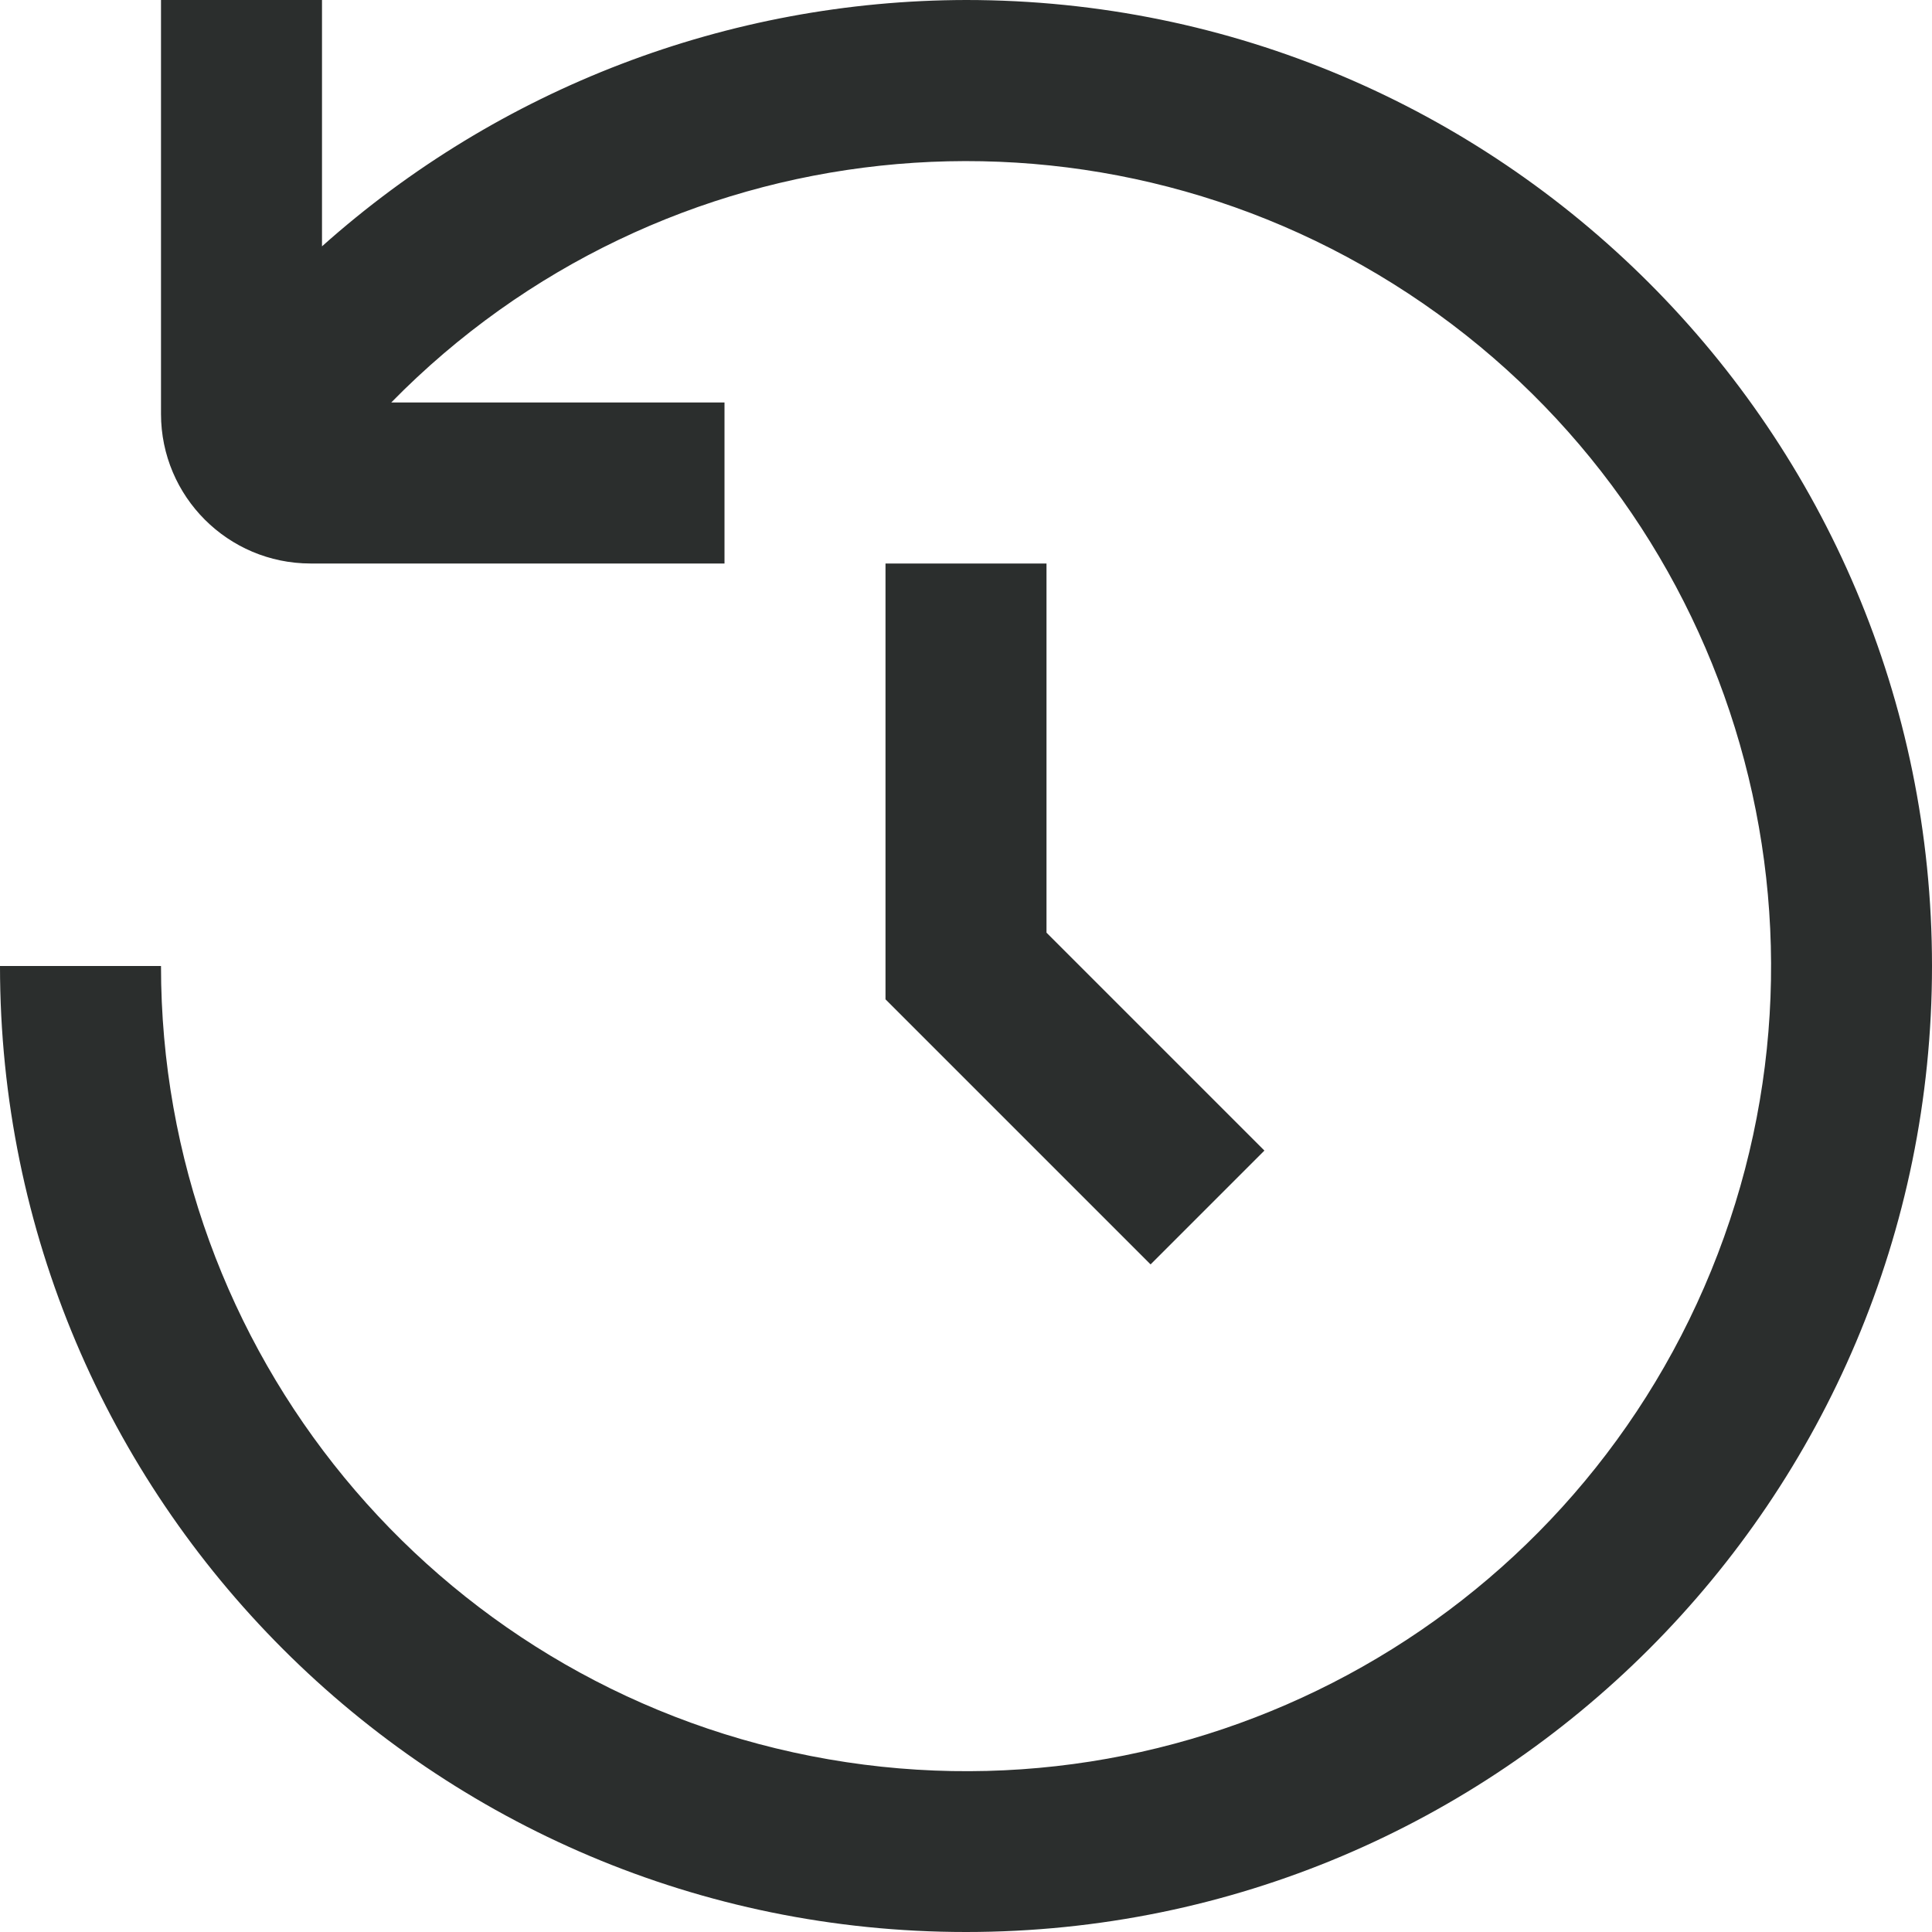
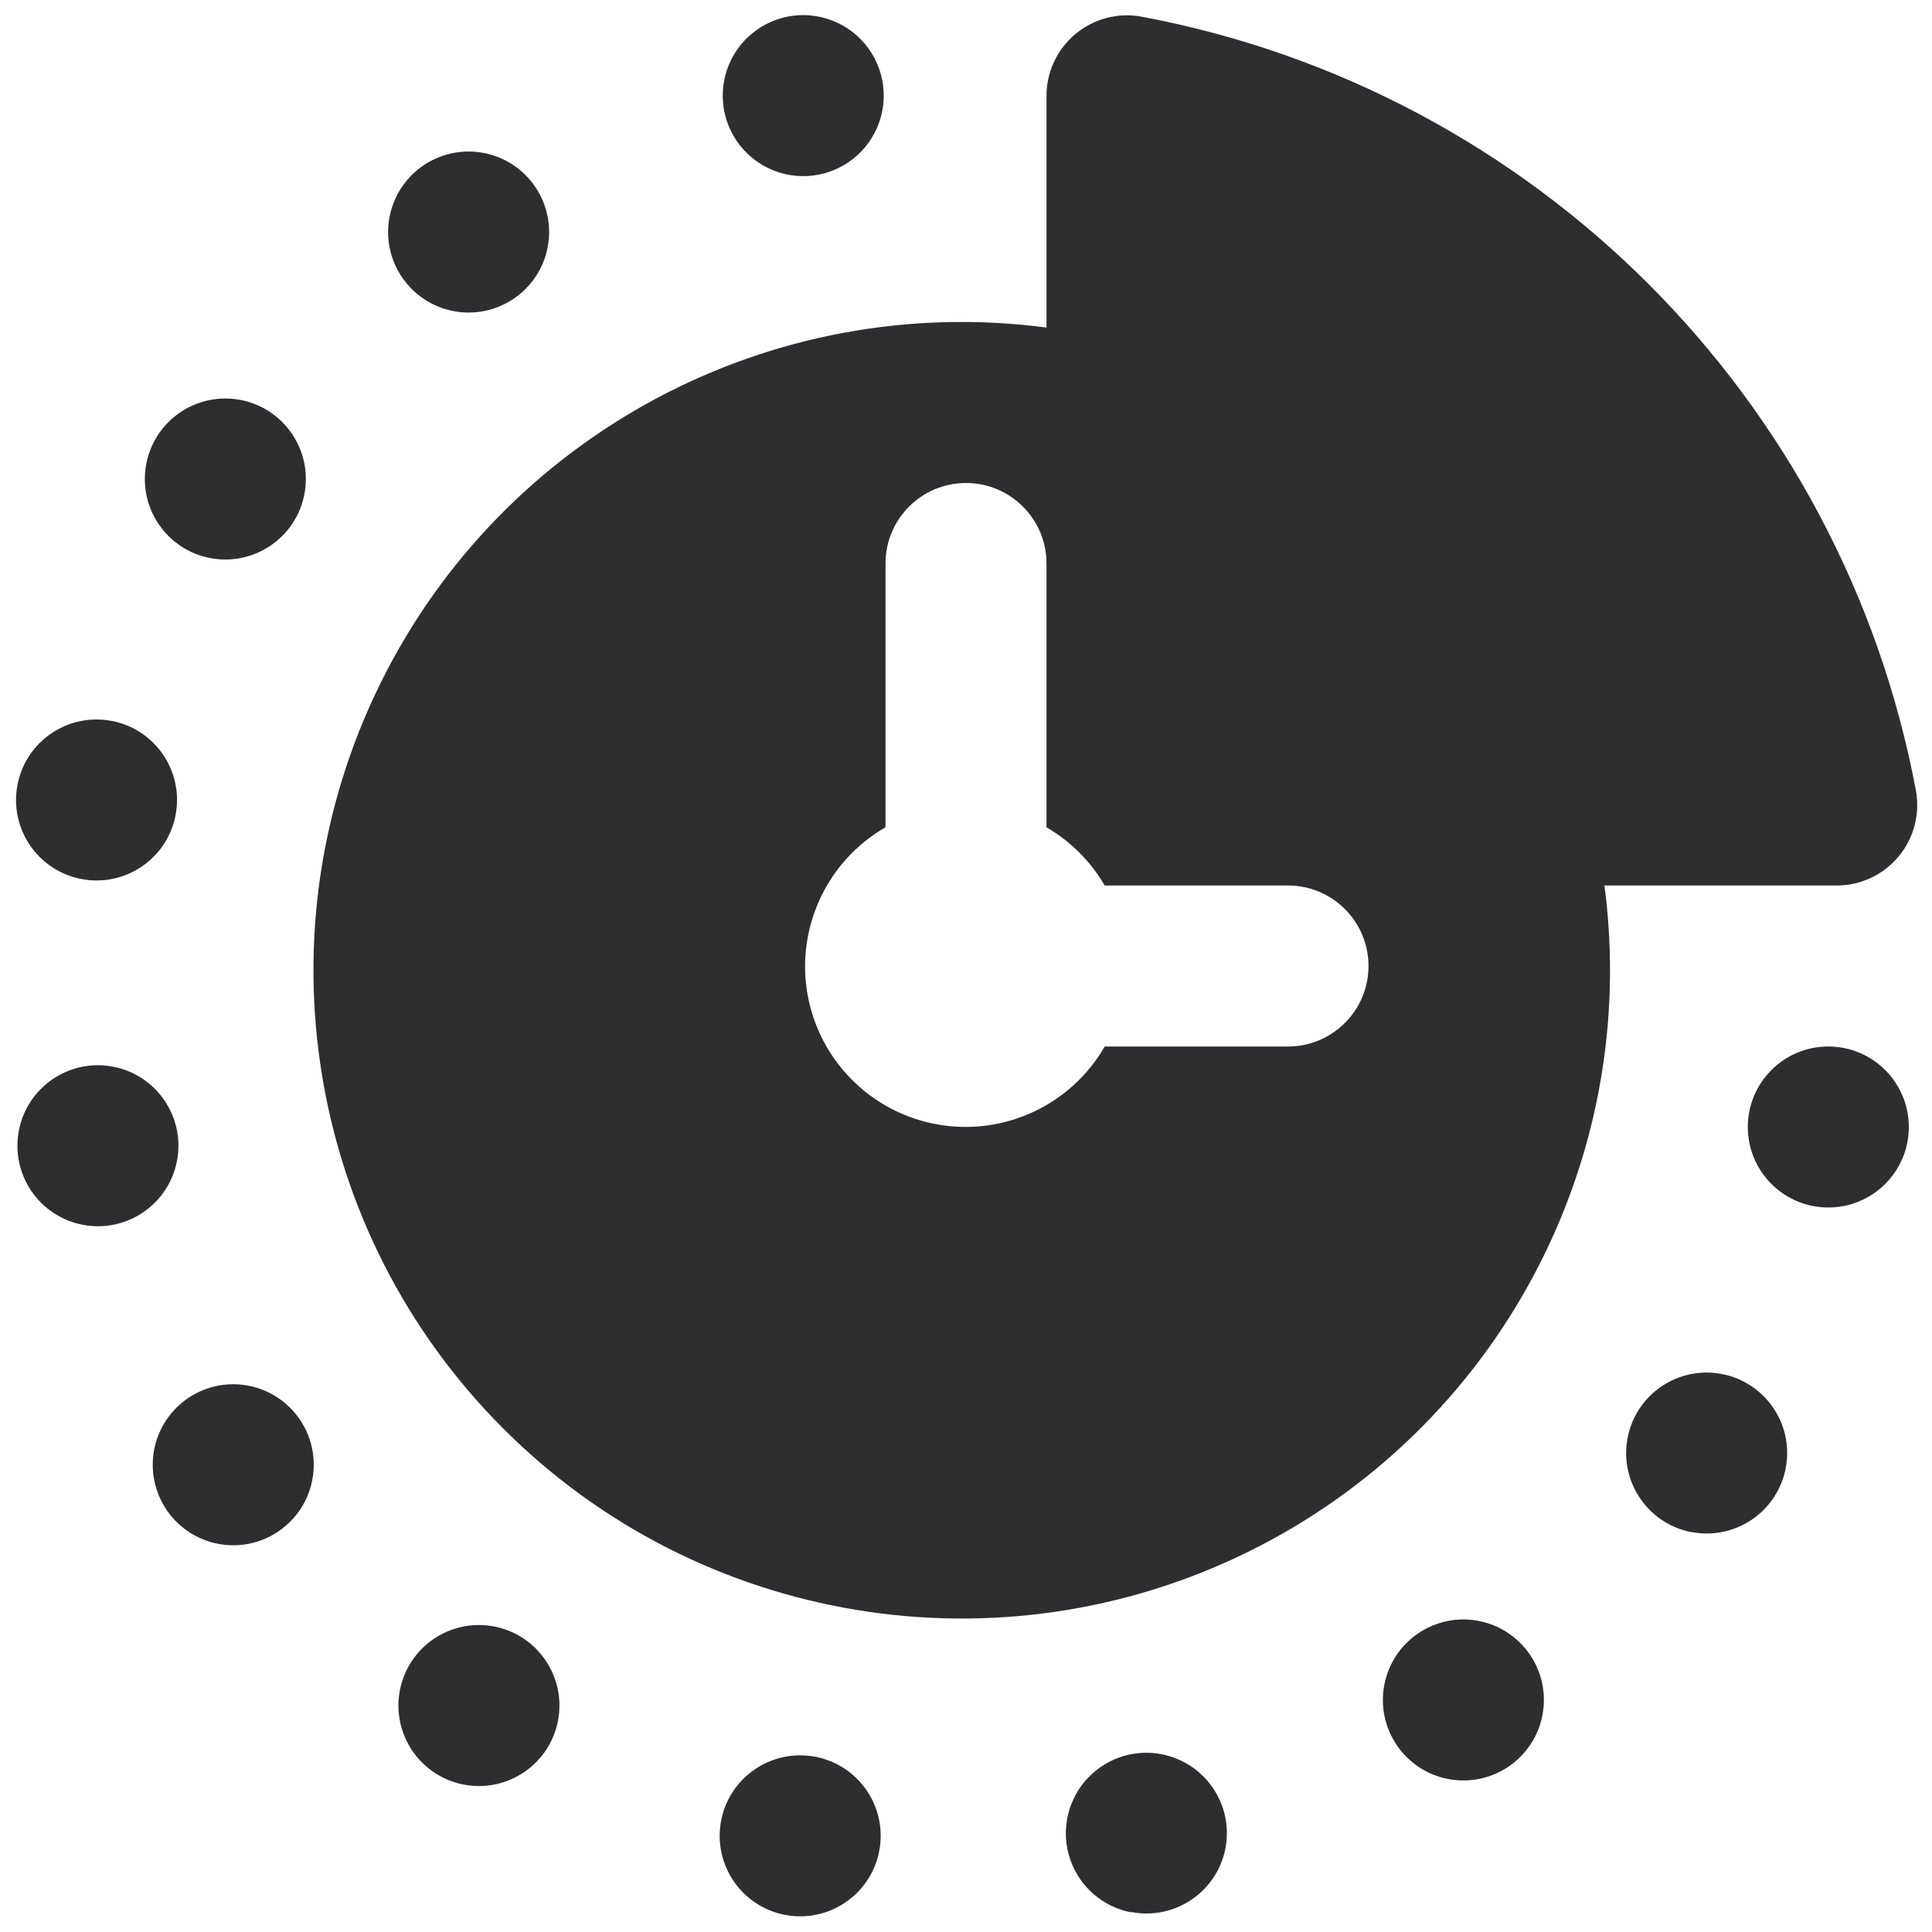
- <svg xmlns="http://www.w3.org/2000/svg" id="Layer_1" data-name="Layer 1" viewBox="0 0 24 24" width="512" height="512" fill="#2b2e2d">
-   <path d="M12,0A12.043,12.043,0,0,0,4,3.06V0H2V5.143A1.859,1.859,0,0,0,3.857,7H9V5H4.86A10,10,0,1,1,2,12H0A12,12,0,1,0,12,0Z" />
-   <polygon points="11 7 11 12.414 14.293 15.707 15.707 14.293 13 11.586 13 7 11 7" />
+ <svg xmlns="http://www.w3.org/2000/svg" id="Layer_1" height="512" viewBox="0 0 24 24" width="512" data-name="Layer 1" fill="#2e2e30">
+   <path d="m14.181.207a1 1 0 0 0 -1.181.983v2.879a8.053 8.053 0 1 0 6.931 6.931h2.886a1 1 0 0 0 .983-1.181 12.047 12.047 0 0 0 -9.619-9.612zm1.819 12.793h-2.277a1.994 1.994 0 1 1 -2.723-2.723v-3.277a1 1 0 0 1 2 0v3.277a2 2 0 0 1 .723.723h2.277a1 1 0 0 1 0 2zm-13.014-8.032a1 1 0 1 1 -1.17.8 1 1 0 0 1 1.17-.8zm-1.6 3.987a1 1 0 1 1 -1.17.8 1 1 0 0 1 1.167-.8zm8.742 12.868a1 1 0 1 1 -1.17.794 1 1 0 0 1 1.167-.794zm-4.12-19.923a1 1 0 1 1 -1.17.8 1 1 0 0 1 1.17-.8zm4.174-1.691a1 1 0 1 1 -1.182.771 1 1 0 0 1 1.182-.771zm-9.948 13.837a1 1 0 1 1 .8 1.17 1 1 0 0 1 -.8-1.17zm1.681 3.963a1 1 0 1 1 .8 1.17 1 1 0 0 1 -.8-1.17zm3.052 2.991a1 1 0 1 1 .8 1.17 1 1 0 0 1 -.8-1.17zm16.047-1.967a1 1 0 1 1 1.17-.8 1 1 0 0 1 -1.17.799zm-3.022 3.067a1 1 0 1 1 1.17-.8 1 1 0 0 1 -1.17.8zm-3.939 1.656a1 1 0 1 1 1.17-.795 1 1 0 0 1 -1.17.791zm9.659-9.756a1 1 0 1 1 -1-1 1 1 0 0 1 1 1z" />
</svg>
